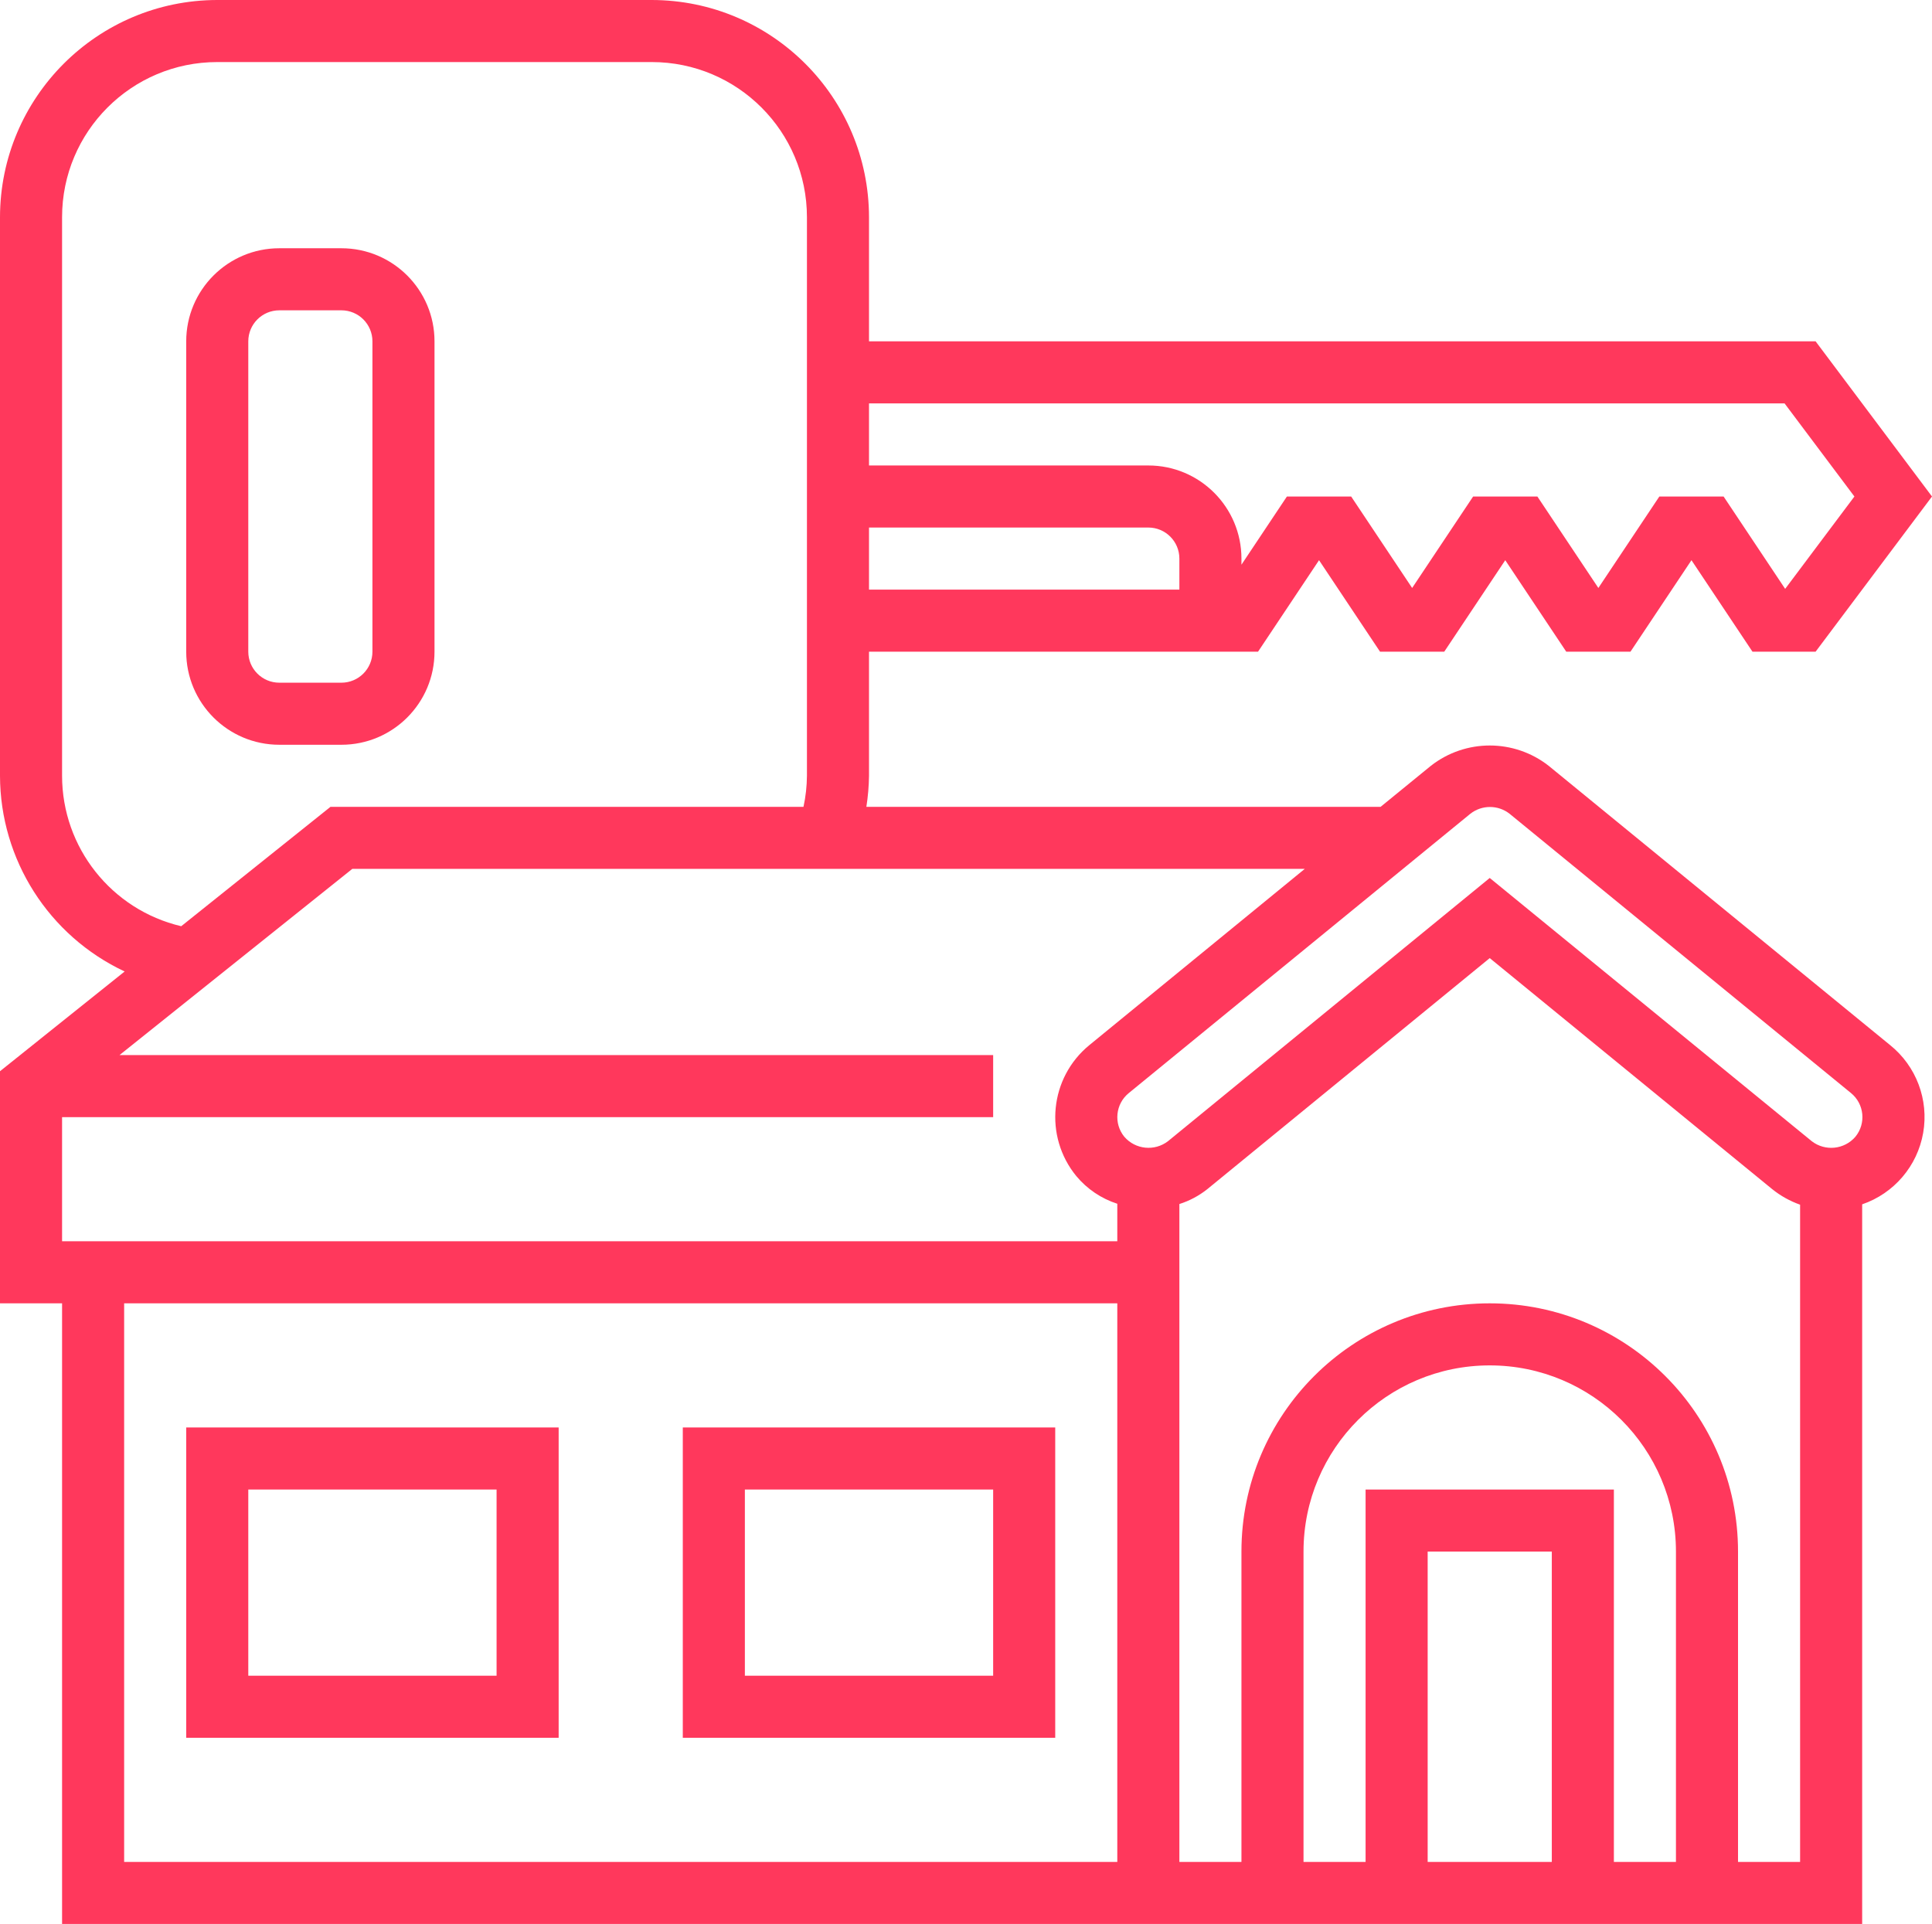
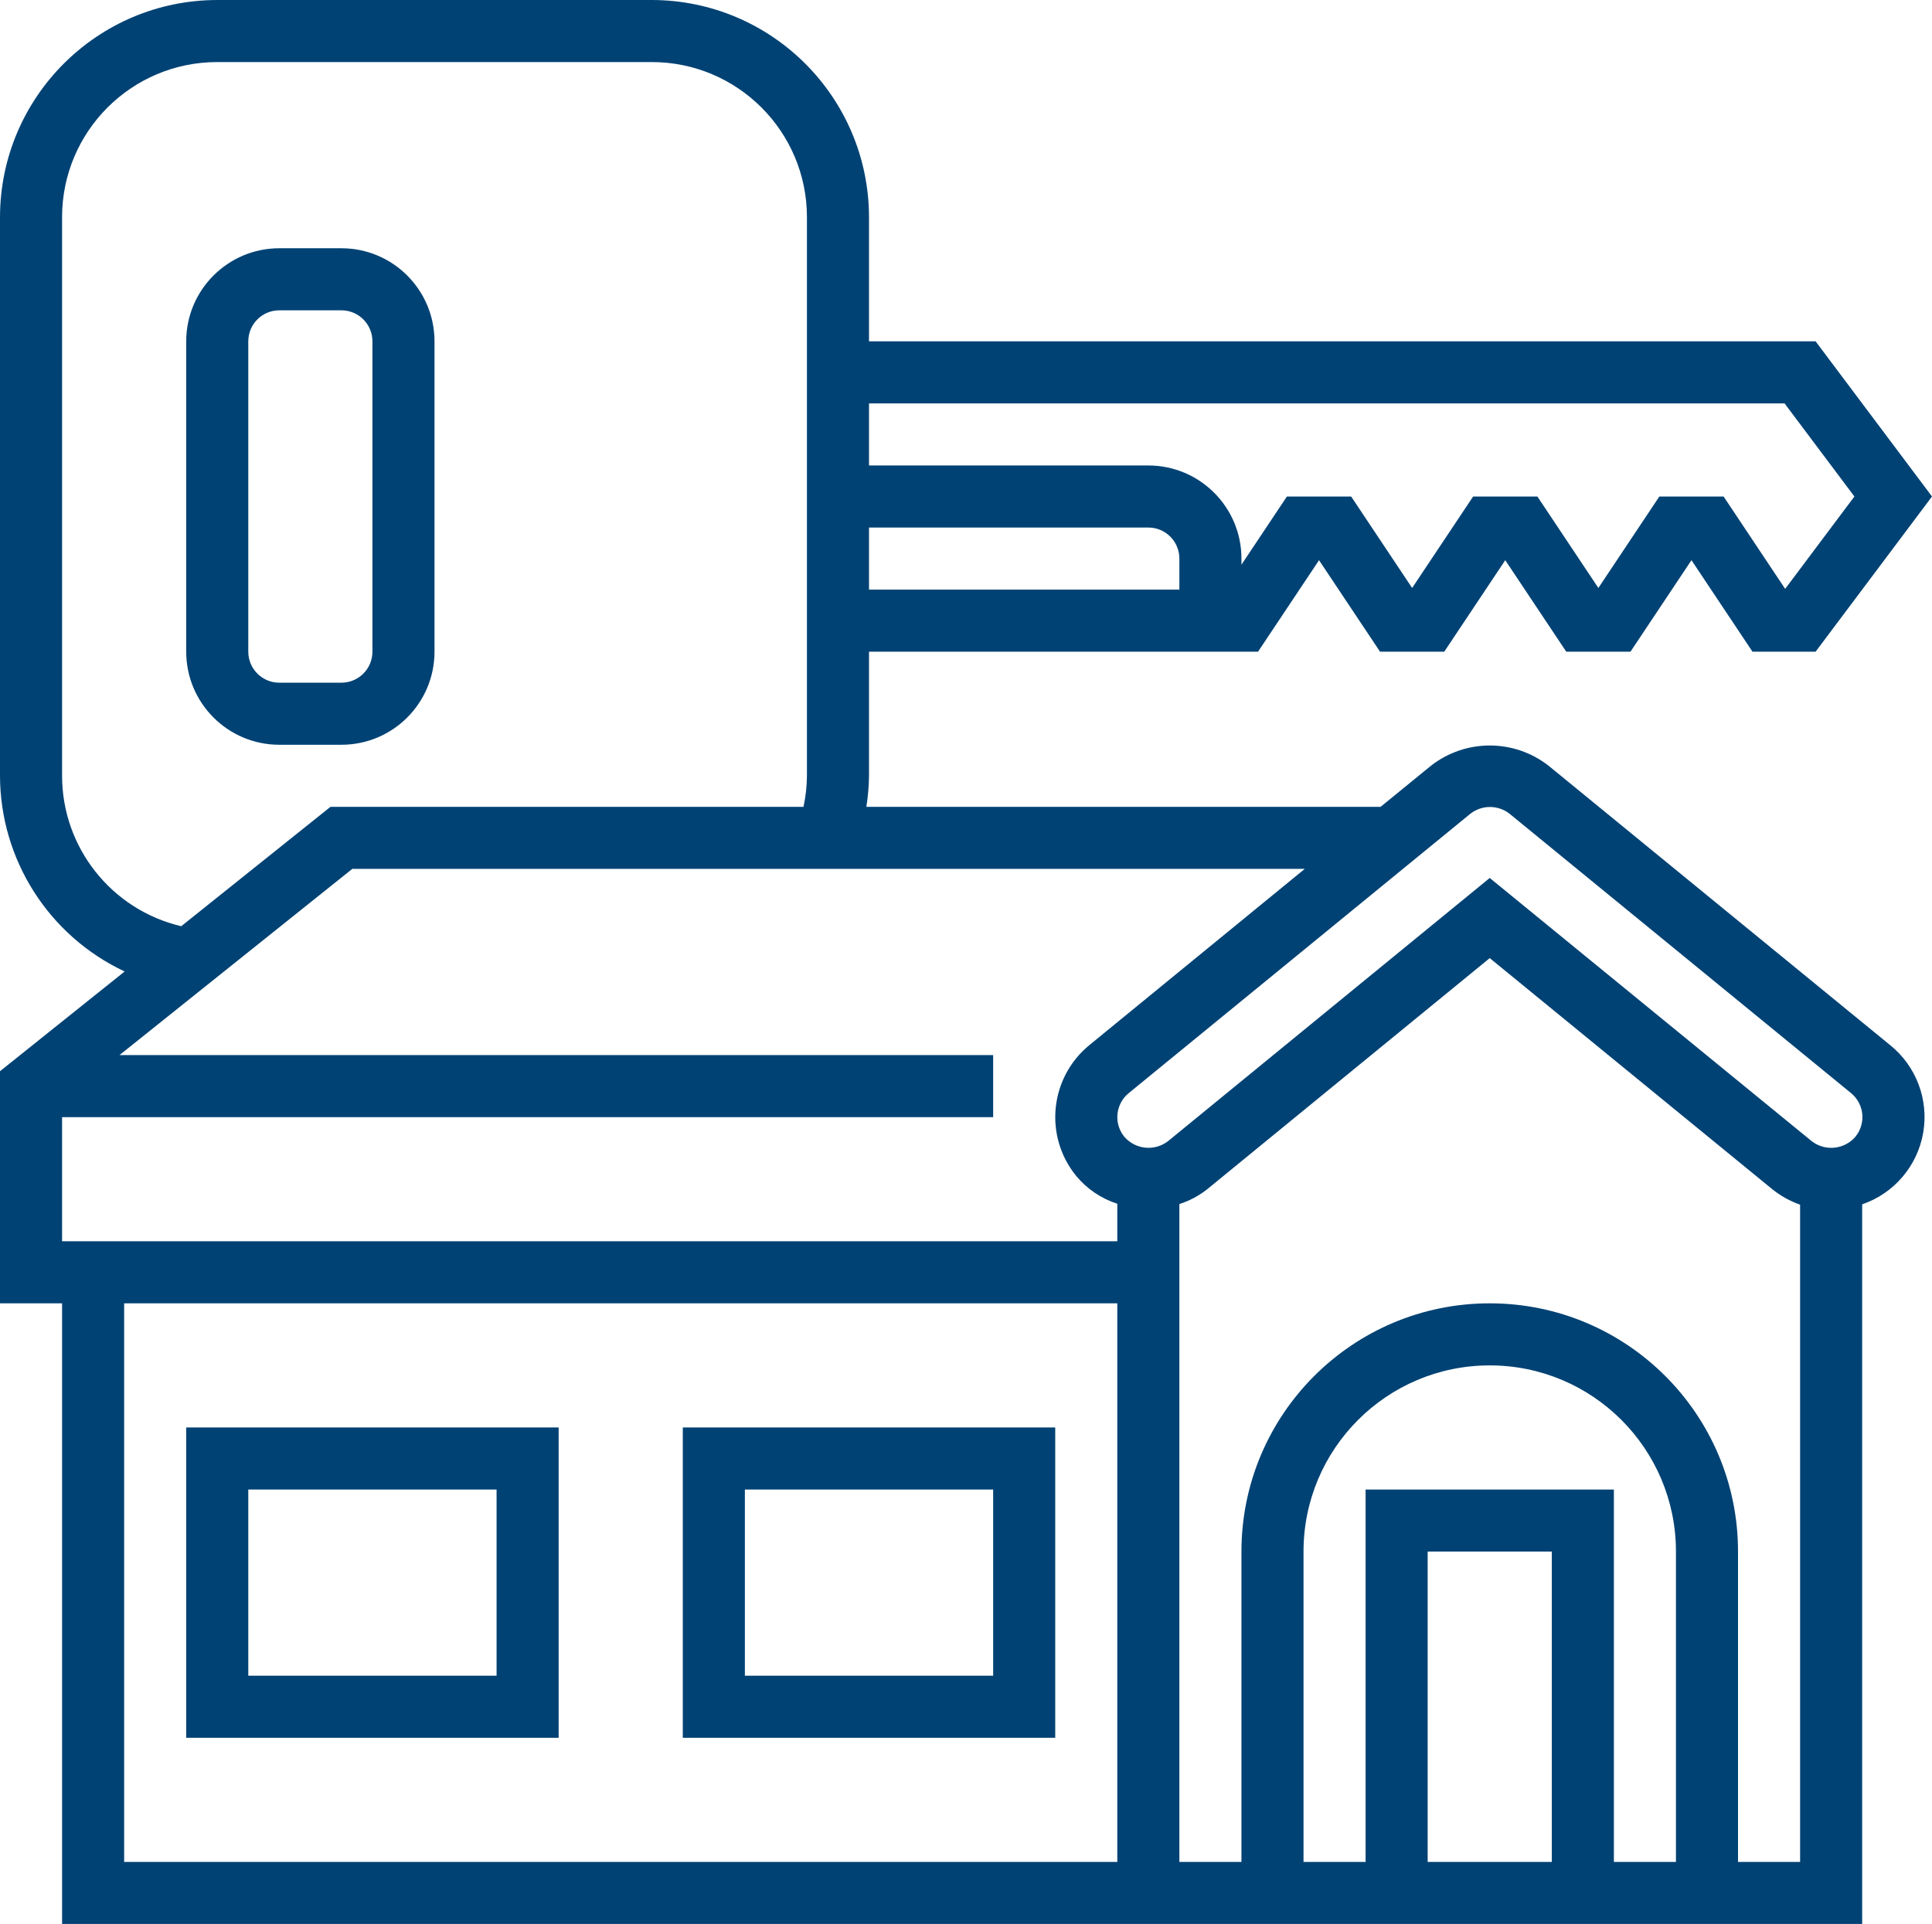
<svg xmlns="http://www.w3.org/2000/svg" viewBox="0 0 498 496">
  <defs>
-     <style>.cls-1{fill:#ff385c;}</style>
+     <style>.cls-1{fill:#004274;}</style>
  </defs>
  <g id="Capa_2" data-name="Capa 2">
    <g id="Capa_1-2" data-name="Capa 1">
      <g id="Layer_5" data-name="Layer 5">
        <path class="cls-1" d="M48,448h96V368H48Zm16-64h64v48H64Z" />
        <path class="cls-1" d="M176,368v80h96V368Zm80,64H192V384h64Z" />
        <path class="cls-1" d="M112,168V88A24,24,0,0,0,88,64H72A24,24,0,0,0,48,88v80a24,24,0,0,0,24,24H88A24,24,0,0,0,112,168Zm-48,0V88a8,8,0,0,1,8-8H88a8,8,0,0,1,8,8v80a8,8,0,0,1-8,8H72A8,8,0,0,1,64,168Z" />
        <path class="cls-1" d="M399.21,197.44a24.63,24.63,0,0,0-30.4,0L355.87,208H223.32a56.44,56.44,0,0,0,.68-8V168H324.28L340,144.42,355.72,168h16.56L388,144.42,403.72,168h16.56L436,144.42,451.72,168H468l30-40L468,88H224V56A56.07,56.07,0,0,0,168,0H56A56.07,56.07,0,0,0,0,56V200a55.87,55.87,0,0,0,32.13,50.45L0,276.16V336H16V496H480V310.48a23.8,23.8,0,0,0,7.18-41.07ZM379,209.79a8.2,8.2,0,0,1,10.12,0l88,72a8,8,0,0,1,1.14,11.26h0A8.22,8.22,0,0,1,467,294.2l-83-67.86-82.91,67.84a8.24,8.24,0,0,1-11.29-1.13,8,8,0,0,1,1.14-11.24Zm-98.2,59.64a24,24,0,0,0-3.38,33.75A22.9,22.9,0,0,0,288,310.33V320H16V288H256V272H30.81l60-48H336.32ZM304,152H224V136h72a8,8,0,0,1,8,8Zm156-48,18,24-17.85,23.81L444.28,128H427.72L412,151.58,396.28,128H379.72L364,151.58,348.28,128H331.72L320,145.58V144a24,24,0,0,0-24-24H224V104ZM16,200V56A40,40,0,0,1,56,16H168a40,40,0,0,1,40,40V200a39.14,39.14,0,0,1-.89,8H85.19L46.71,238.78A39.87,39.87,0,0,1,16,200ZM32,336H288V480H32ZM432,480H416V384H352v96H336V400a48,48,0,0,1,96,0Zm-32,0H368V400h32Zm48,0V400a64,64,0,0,0-128,0v80H304V310.4a22.48,22.48,0,0,0,7.18-3.82L384,247l72.82,59.57a24.47,24.47,0,0,0,7.18,4V480Z" />
      </g>
    </g>
  </g>
</svg>
